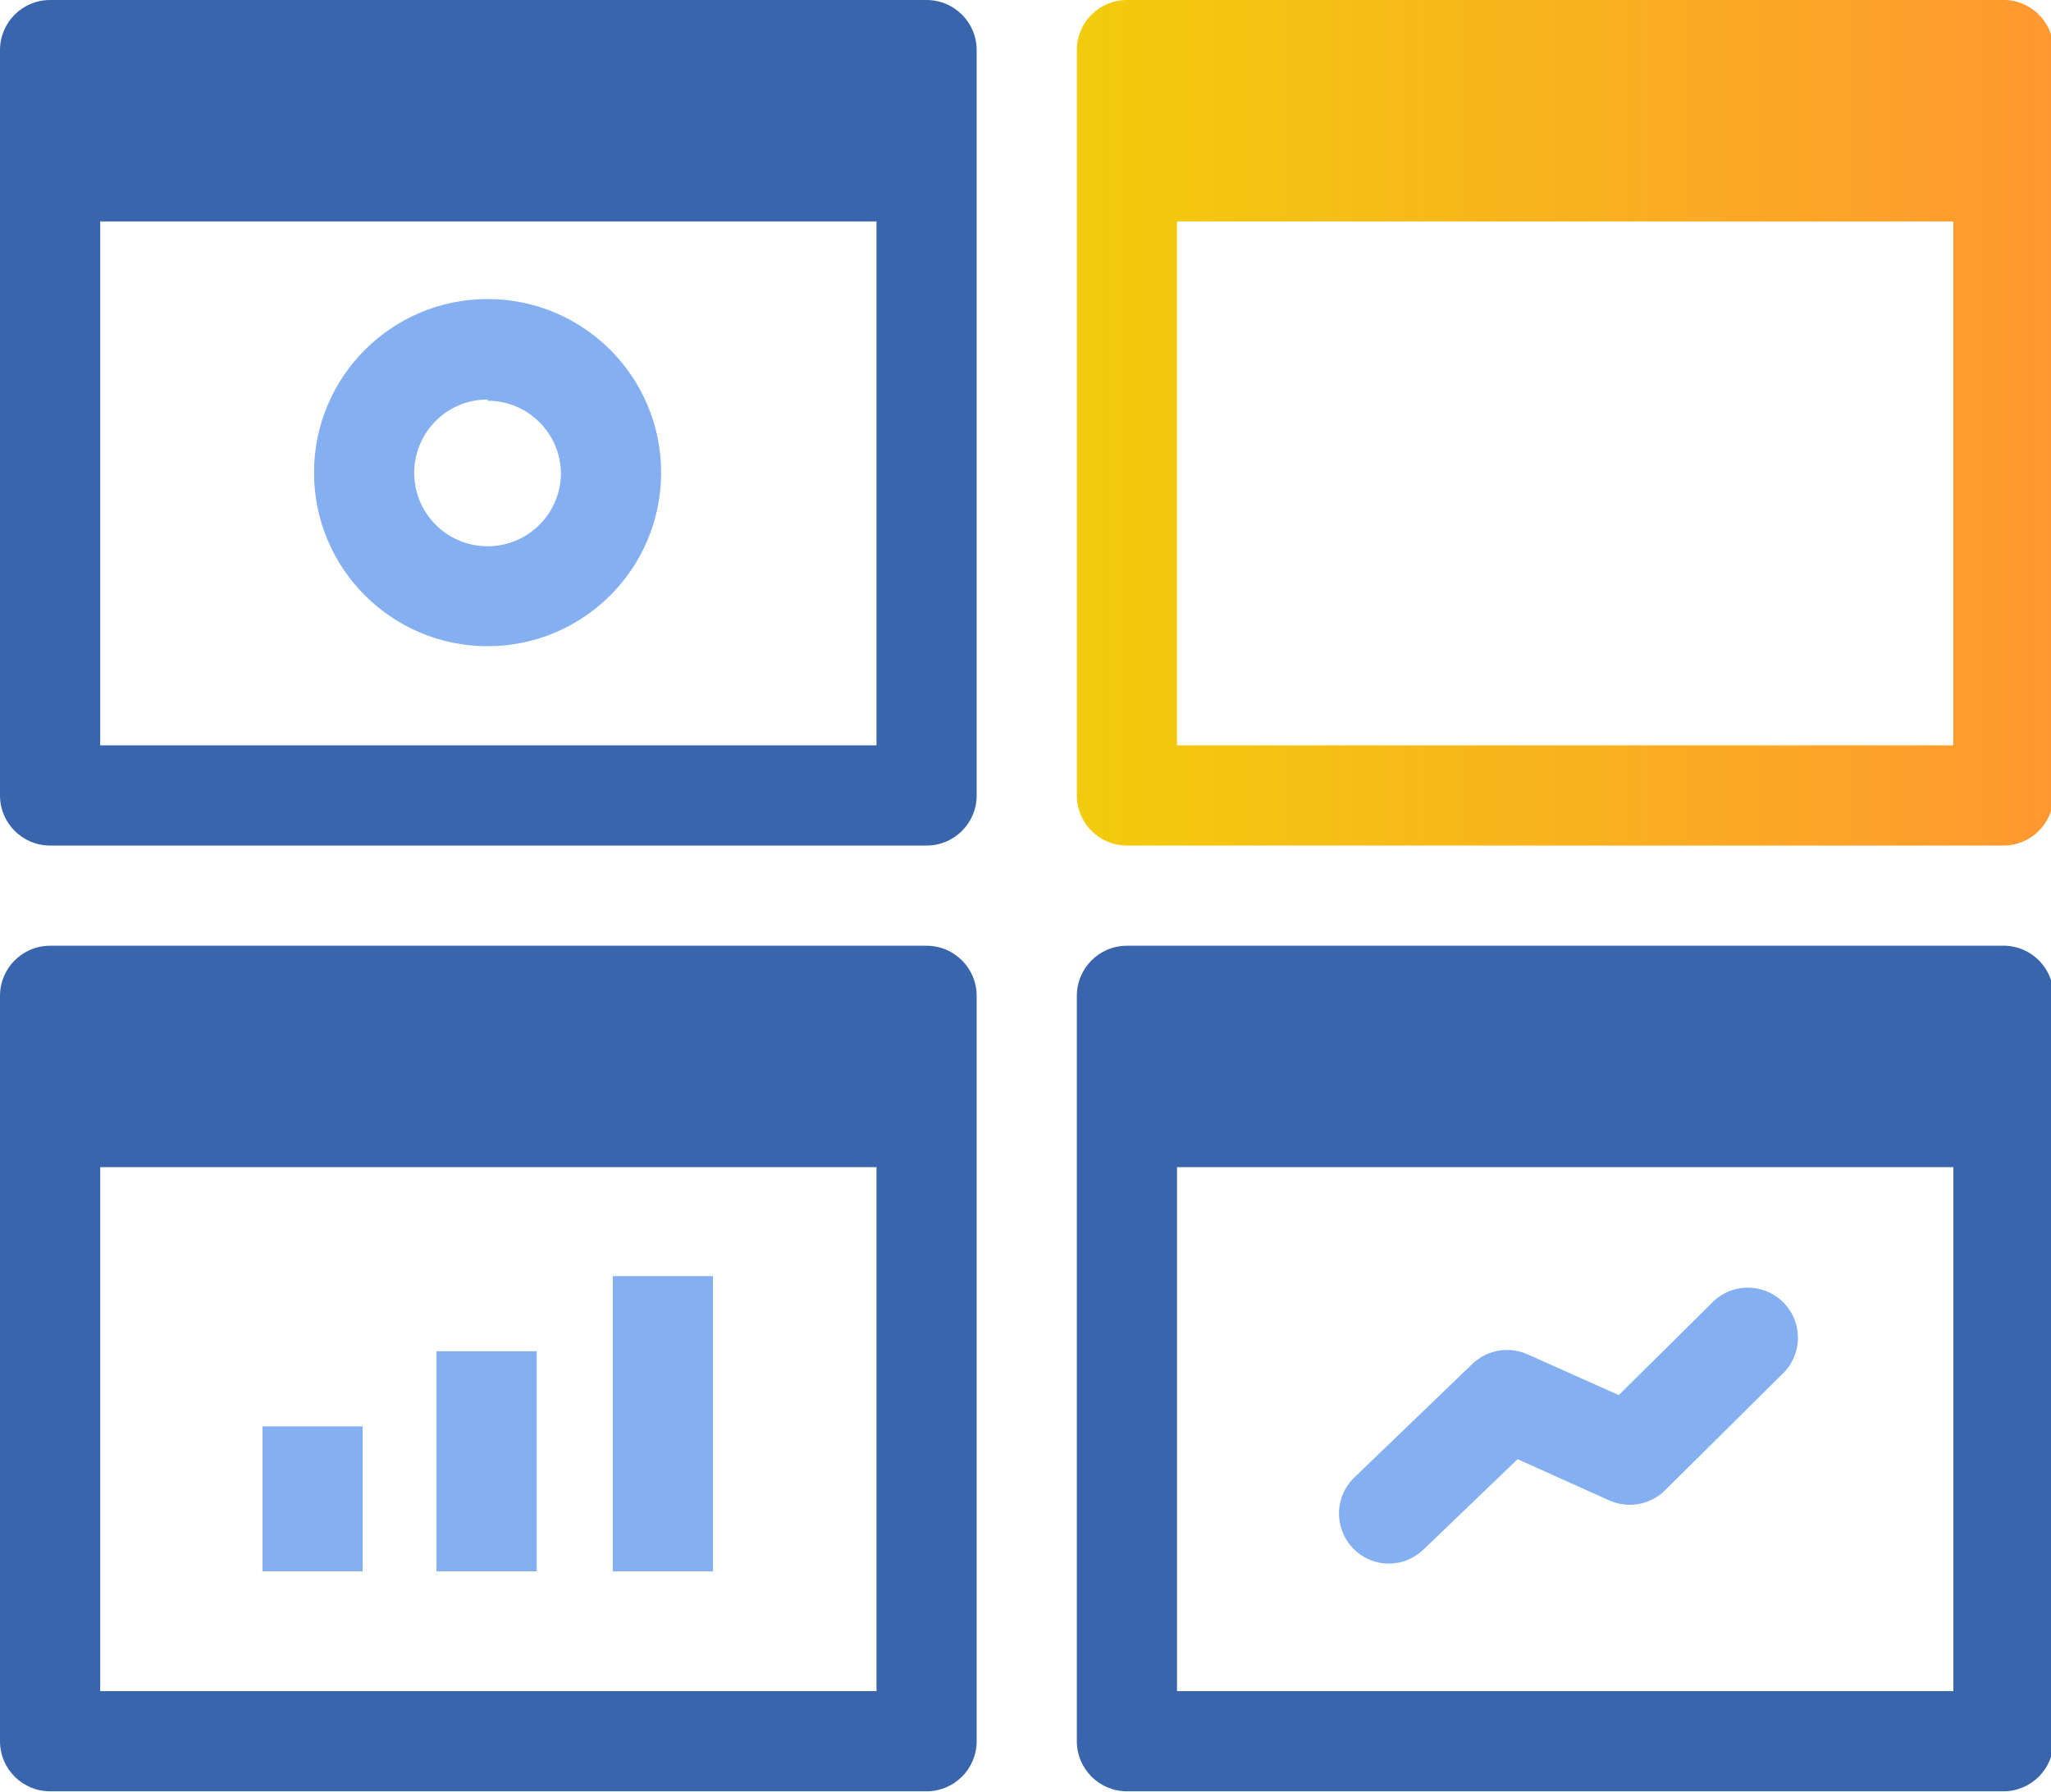
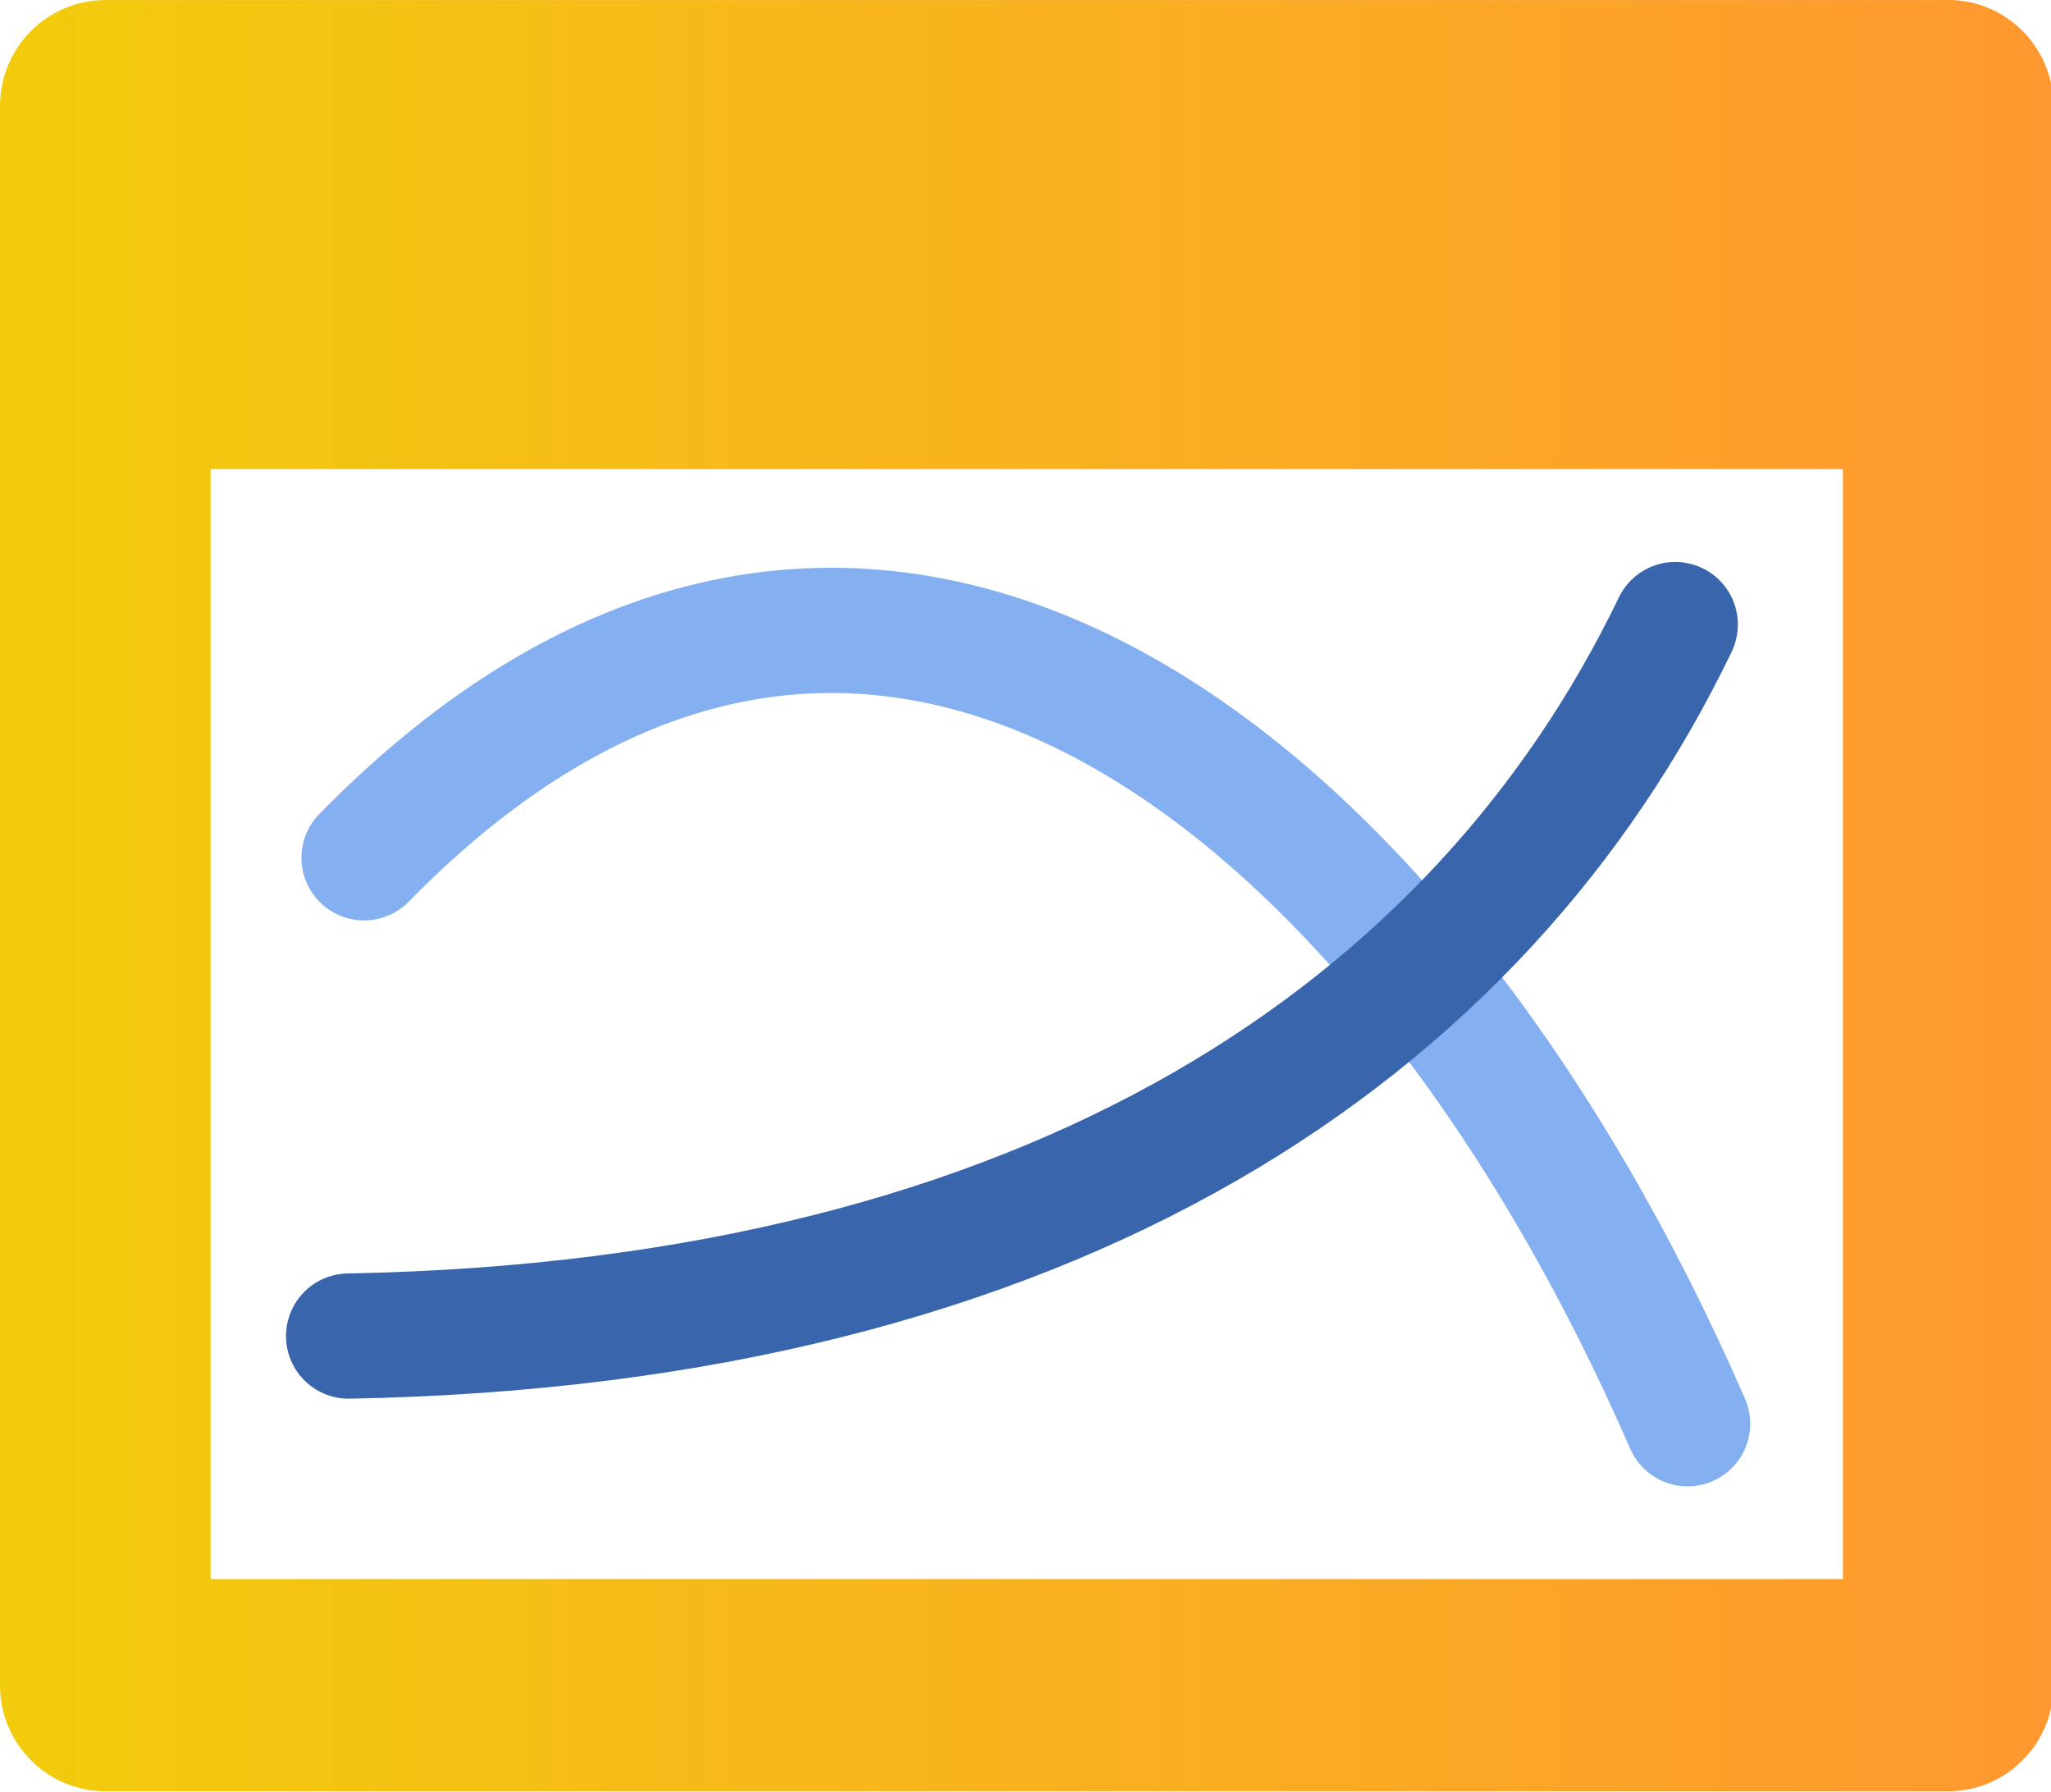
<svg xmlns="http://www.w3.org/2000/svg" viewBox="0 0 81.9 71.52">
-   <defs>
-     <style>.cls-1{fill:#84aff1;}.cls-2{fill:#3865ab;}.cls-3{fill:url(#linear-gradient);}</style>
-     <linearGradient id="linear-gradient" x1="42.95" y1="16.88" x2="81.9" y2="16.88" gradientUnits="userSpaceOnUse">
-       <stop offset="0" stop-color="#f2cc0c" />
-       <stop offset="1" stop-color="#ff9830" />
+   <defs id="defs139">
+     <style id="style132">.grad{fill:url(#linear-gradient);}</style>
+     <linearGradient id="linear-gradient" x1="42.95" y1="16.88" x2="81.9" y2="16.88" gradientUnits="userSpaceOnUse" gradientTransform="matrix(2.102564,0,0,2.1184,-90.41026,0.00279784)">
+       <stop offset="0" stop-color="#f2cc0c" id="stop134" />
+       <stop offset="1" stop-color="#ff9830" id="stop136" />
    </linearGradient>
  </defs>
-   <g id="Layer_2" data-name="Layer 2">
-     <g id="Layer_1-2" data-name="Layer 1">
-       <path class="cls-1" d="M55.46,62.43A2,2,0,0,1,54.07,59l4.72-4.54a2,2,0,0,1,2.2-.39l3.65,1.63,3.68-3.64a2,2,0,1,1,2.81,2.84l-4.64,4.6a2,2,0,0,1-2.22.41L60.6,58.26l-3.76,3.61A2,2,0,0,1,55.46,62.43Z" />
-       <path class="cls-2" d="M37,0H2A2,2,0,0,0,0,2V31.76a2,2,0,0,0,2,2H37a2,2,0,0,0,2-2V2A2,2,0,0,0,37,0ZM4,29.76V8.84H35V29.76Z" />
-       <path class="cls-3" d="M79.9,0H45a2,2,0,0,0-2,2V31.76a2,2,0,0,0,2,2h35a2,2,0,0,0,2-2V2A2,2,0,0,0,79.9,0ZM47,29.76V8.84h31V29.76Z" />
-       <path class="cls-2" d="M37,37.76H2a2,2,0,0,0-2,2V69.52a2,2,0,0,0,2,2H37a2,2,0,0,0,2-2V39.76A2,2,0,0,0,37,37.76ZM4,67.52V46.6H35V67.52Z" />
-       <path class="cls-2" d="M79.9,37.76H45a2,2,0,0,0-2,2V69.52a2,2,0,0,0,2,2h35a2,2,0,0,0,2-2V39.76A2,2,0,0,0,79.9,37.76ZM47,67.52V46.6h31V67.52Z" />
-       <rect class="cls-1" x="10.48" y="56.95" width="4" height="5.79" />
-       <rect class="cls-1" x="17.43" y="53.95" width="4" height="8.79" />
-       <rect class="cls-1" x="24.47" y="50.95" width="4" height="11.79" />
-       <path class="cls-1" d="M19.47,25.8a6.93,6.93,0,1,1,6.93-6.92A6.93,6.93,0,0,1,19.47,25.8Zm0-9.85a2.93,2.93,0,1,0,2.93,2.93A2.93,2.93,0,0,0,19.47,16Z" />
-     </g>
-   </g>
+   <path class="grad" d="M 77.585,0.003 H 4.205 A 4.205,4.237 0 0 0 0,4.24 V 67.283 a 4.205,4.237 0 0 0 4.205,4.237 H 77.795 a 4.205,4.237 0 0 0 4.205,-4.237 V 4.24 A 4.205,4.237 0 0 0 77.585,0.003 Z M 8.41,63.046 V 18.729 H 73.59 v 44.317 z" />
+   <path style="fill:none;stroke:#84aff1;stroke-width:5;stroke-linecap:round;stroke-linejoin:round;stroke-dasharray:none;stroke-opacity:1" d="M 14.537,34.249 C 34.875,13.496 56.326,31.419 67.389,56.845" />
+   <path style="fill:none;stroke:#3865ab;stroke-width:5;stroke-linecap:round;stroke-linejoin:round;stroke-dasharray:none;stroke-opacity:1" d="M 13.921,53.344 C 42.207,52.826 59.136,41.047 66.896,24.937" />
</svg>
